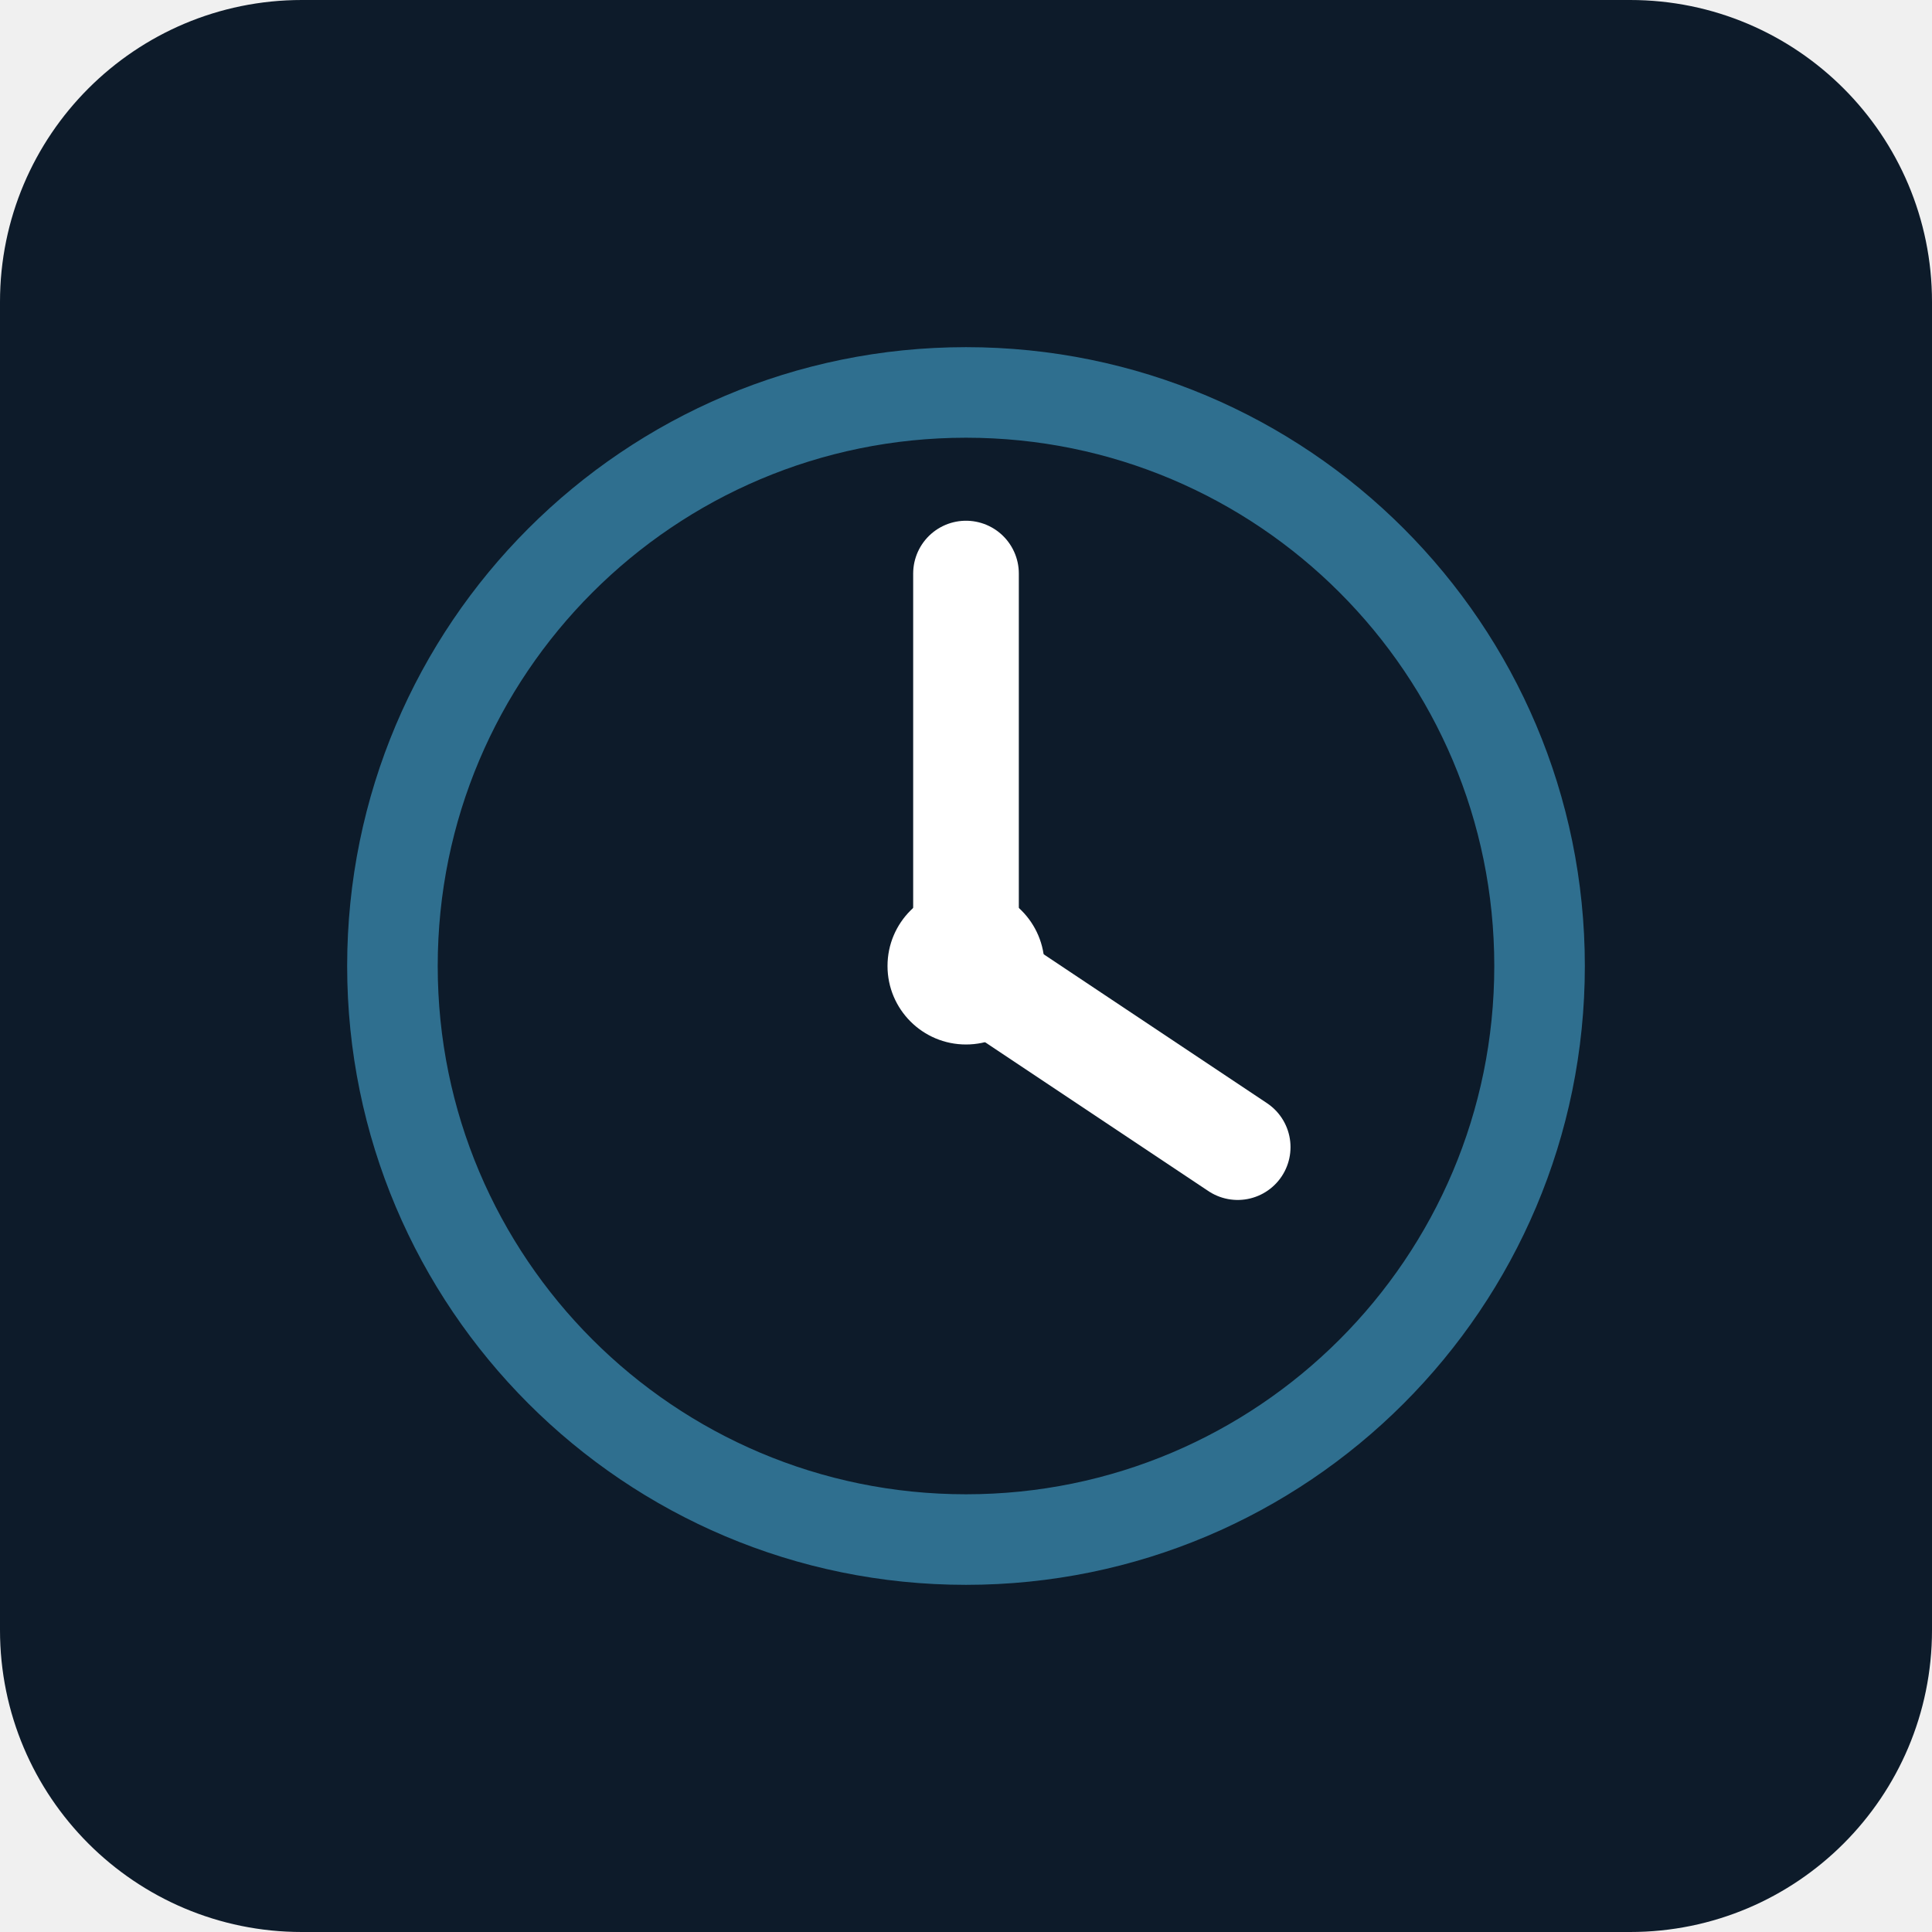
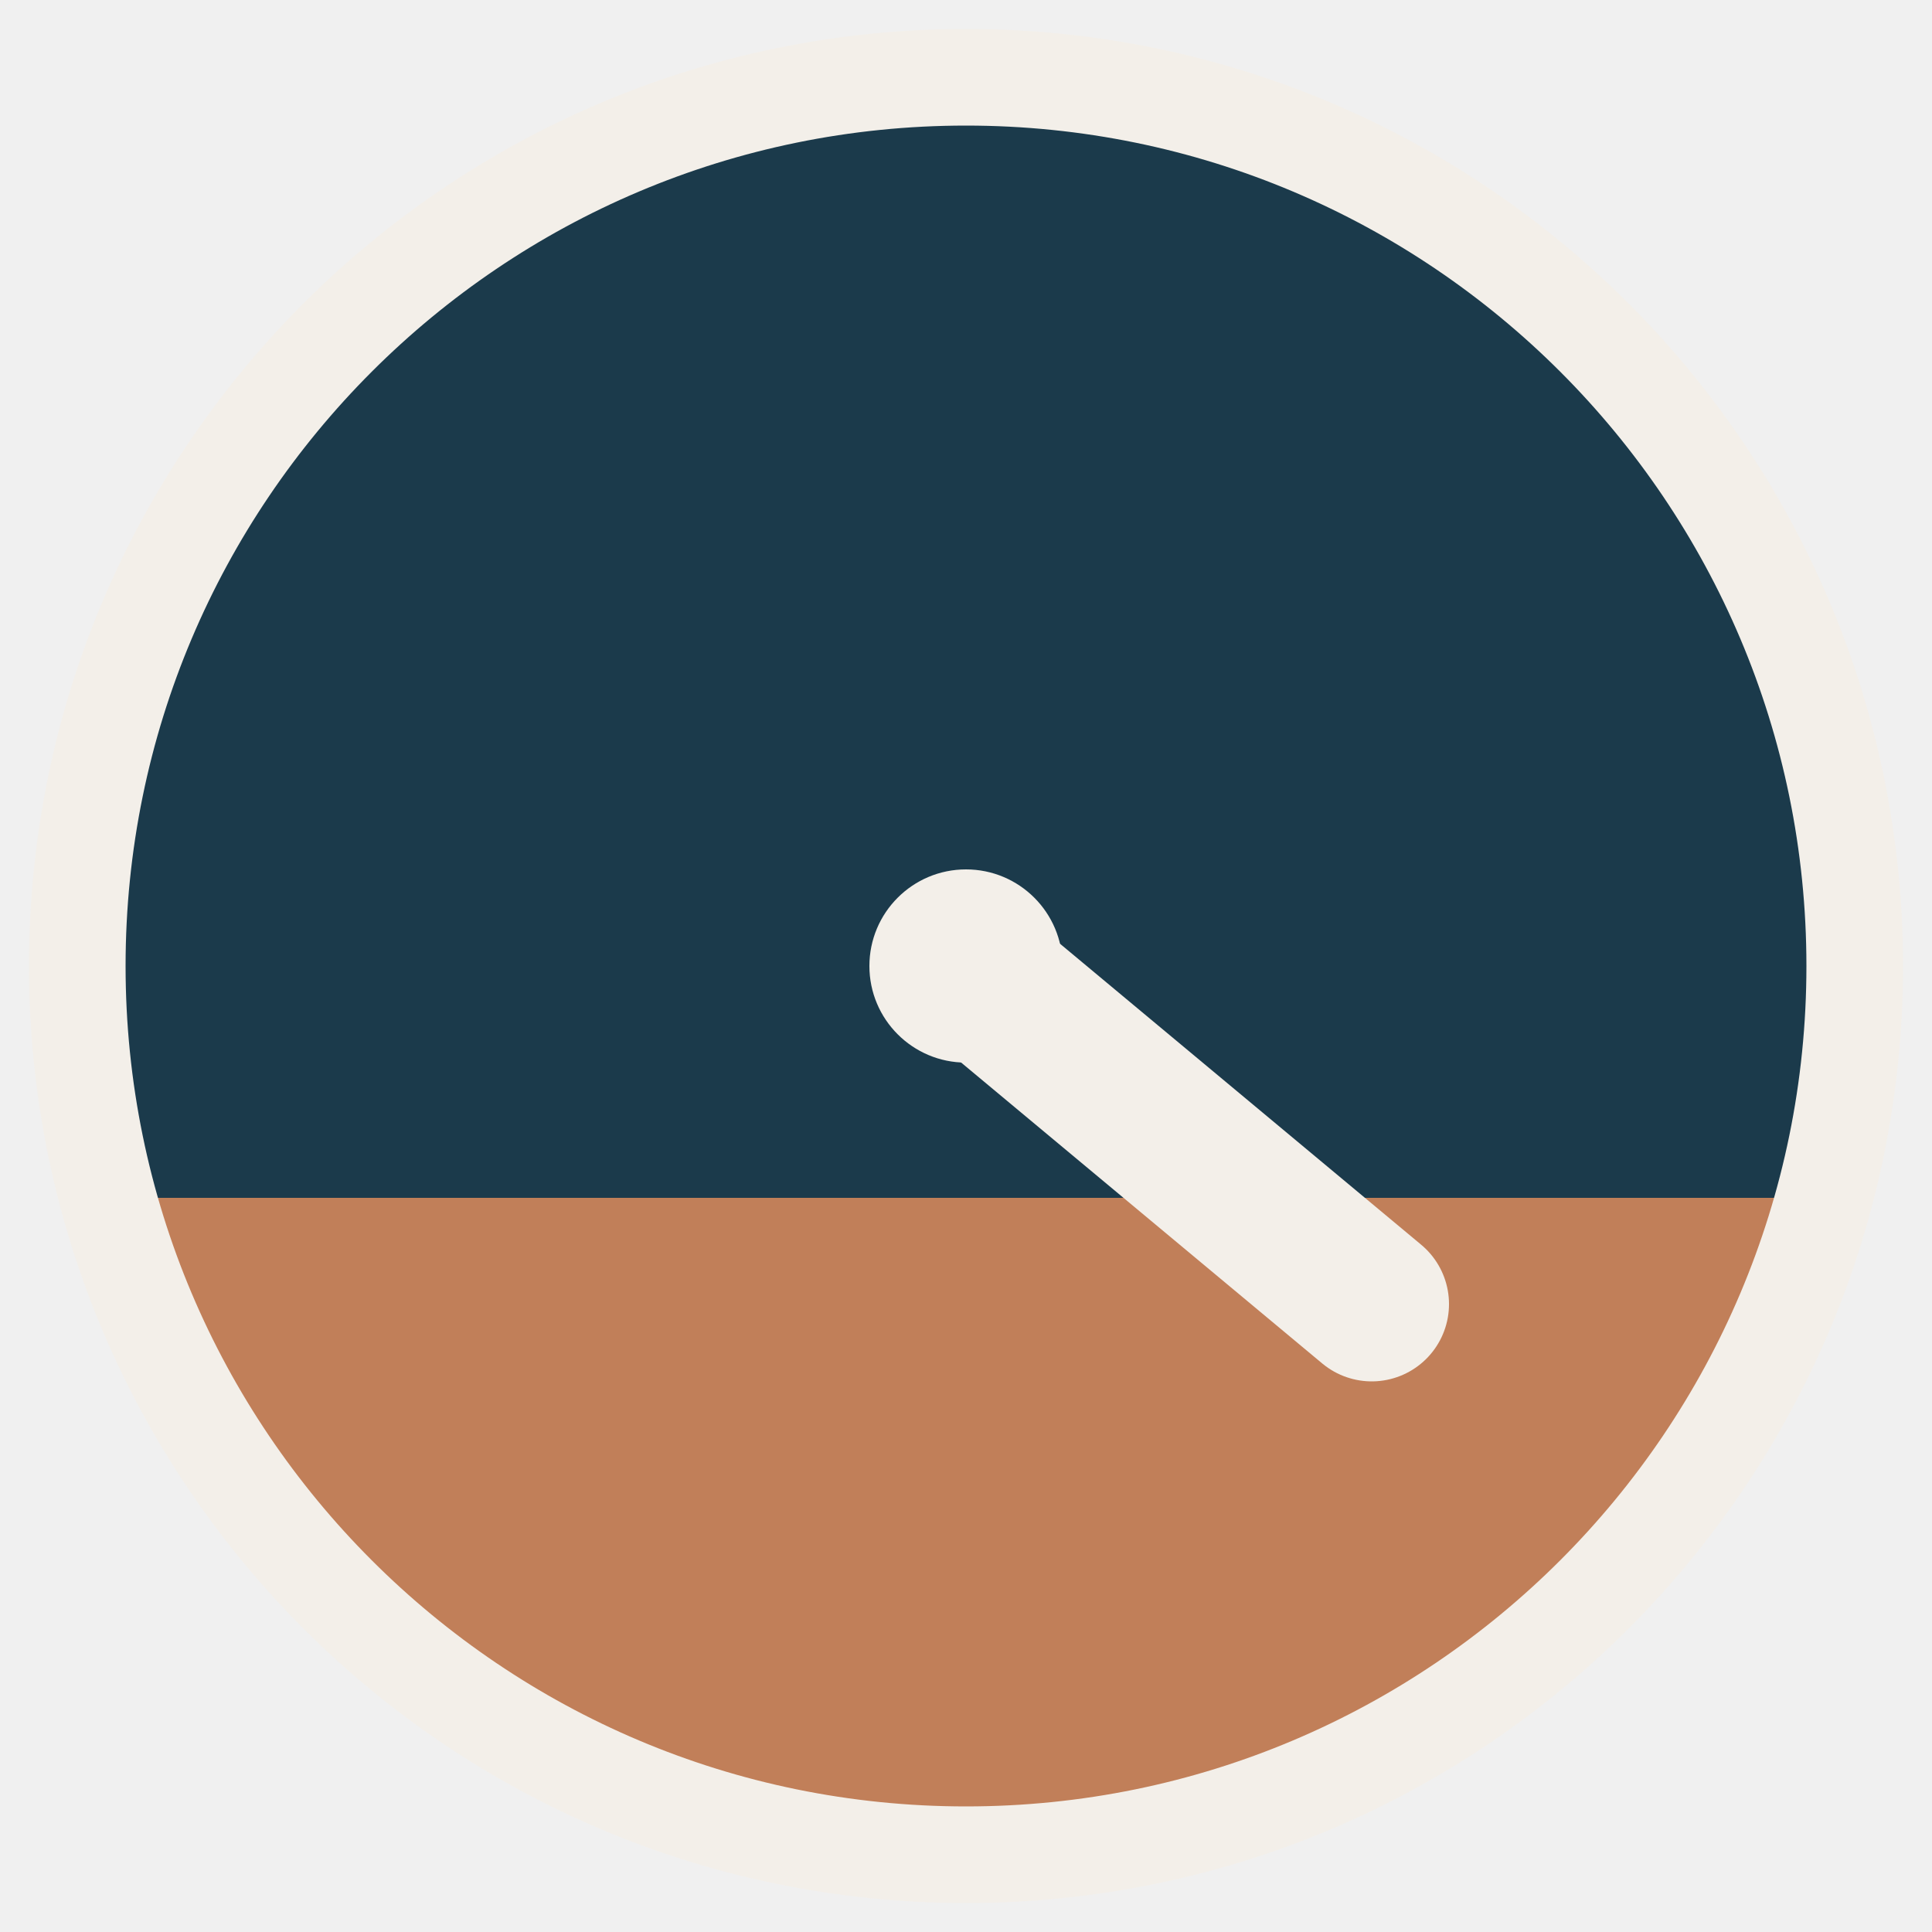
- <svg xmlns="http://www.w3.org/2000/svg" viewBox="0 0 64 64">
-   <rect width="64" height="64" rx="10" fill="#0d1b2a" />
-   <circle cx="32" cy="32" r="19" fill="none" stroke="#2f6f8f" stroke-width="3" />
-   <path d="M32 19 L32 32 L41 38" fill="none" stroke="#ffffff" stroke-width="3.5" stroke-linecap="round" stroke-linejoin="round" />
-   <circle cx="32" cy="32" r="2.6" fill="#ffffff" />
+ <svg xmlns="http://www.w3.org/2000/svg" viewBox="0 0 100 100" role="img" aria-label="Watch City Analytics">
+   <defs>
+     <clipPath id="fvDial">
+       <circle cx="50" cy="50" r="46" />
+     </clipPath>
+   </defs>
+   <circle cx="50" cy="50" r="46" fill="#1B3A4B" />
+   <rect x="0" y="62" width="100" height="38" fill="#C17F59" clip-path="url(#fvDial)" />
+   <circle cx="50" cy="50" r="46" fill="none" stroke="#F3EFE9" stroke-width="5" />
+   <line x1="50" y1="50" x2="71" y2="67.5" stroke="#F3EFE9" stroke-width="8" stroke-linecap="round" />
+   <circle cx="50" cy="50" r="5" fill="#F3EFE9" />
</svg>
